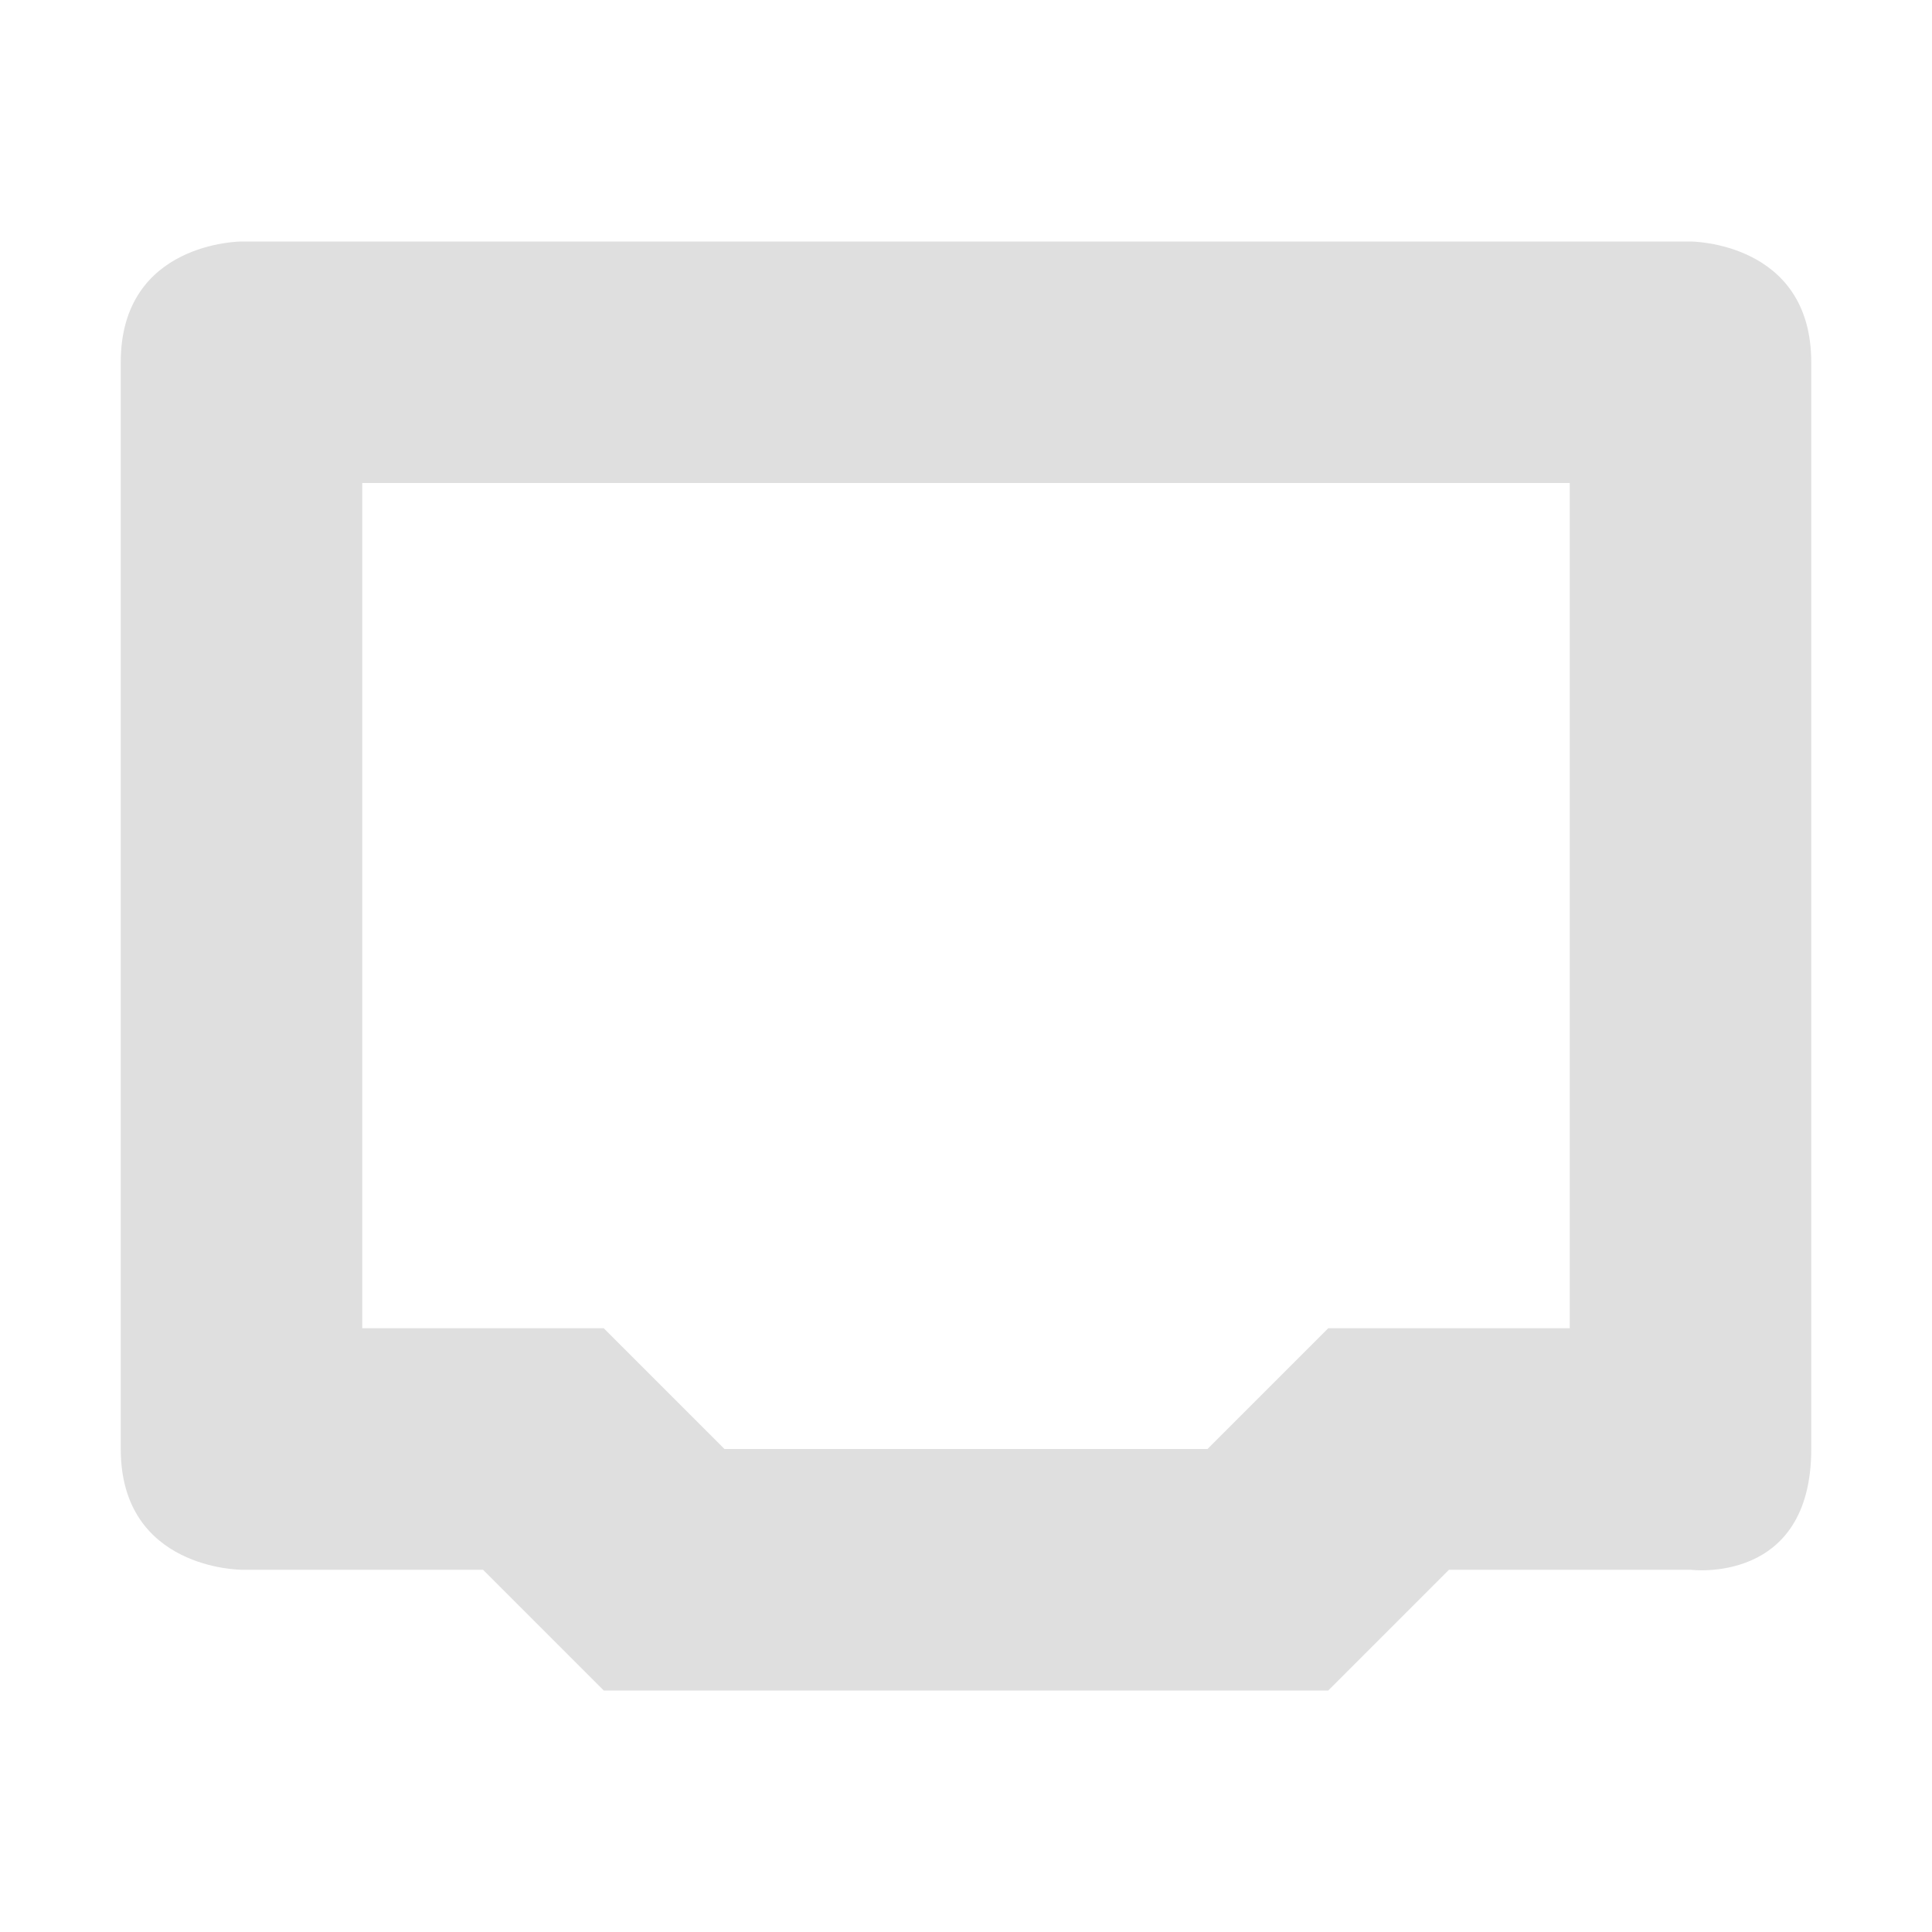
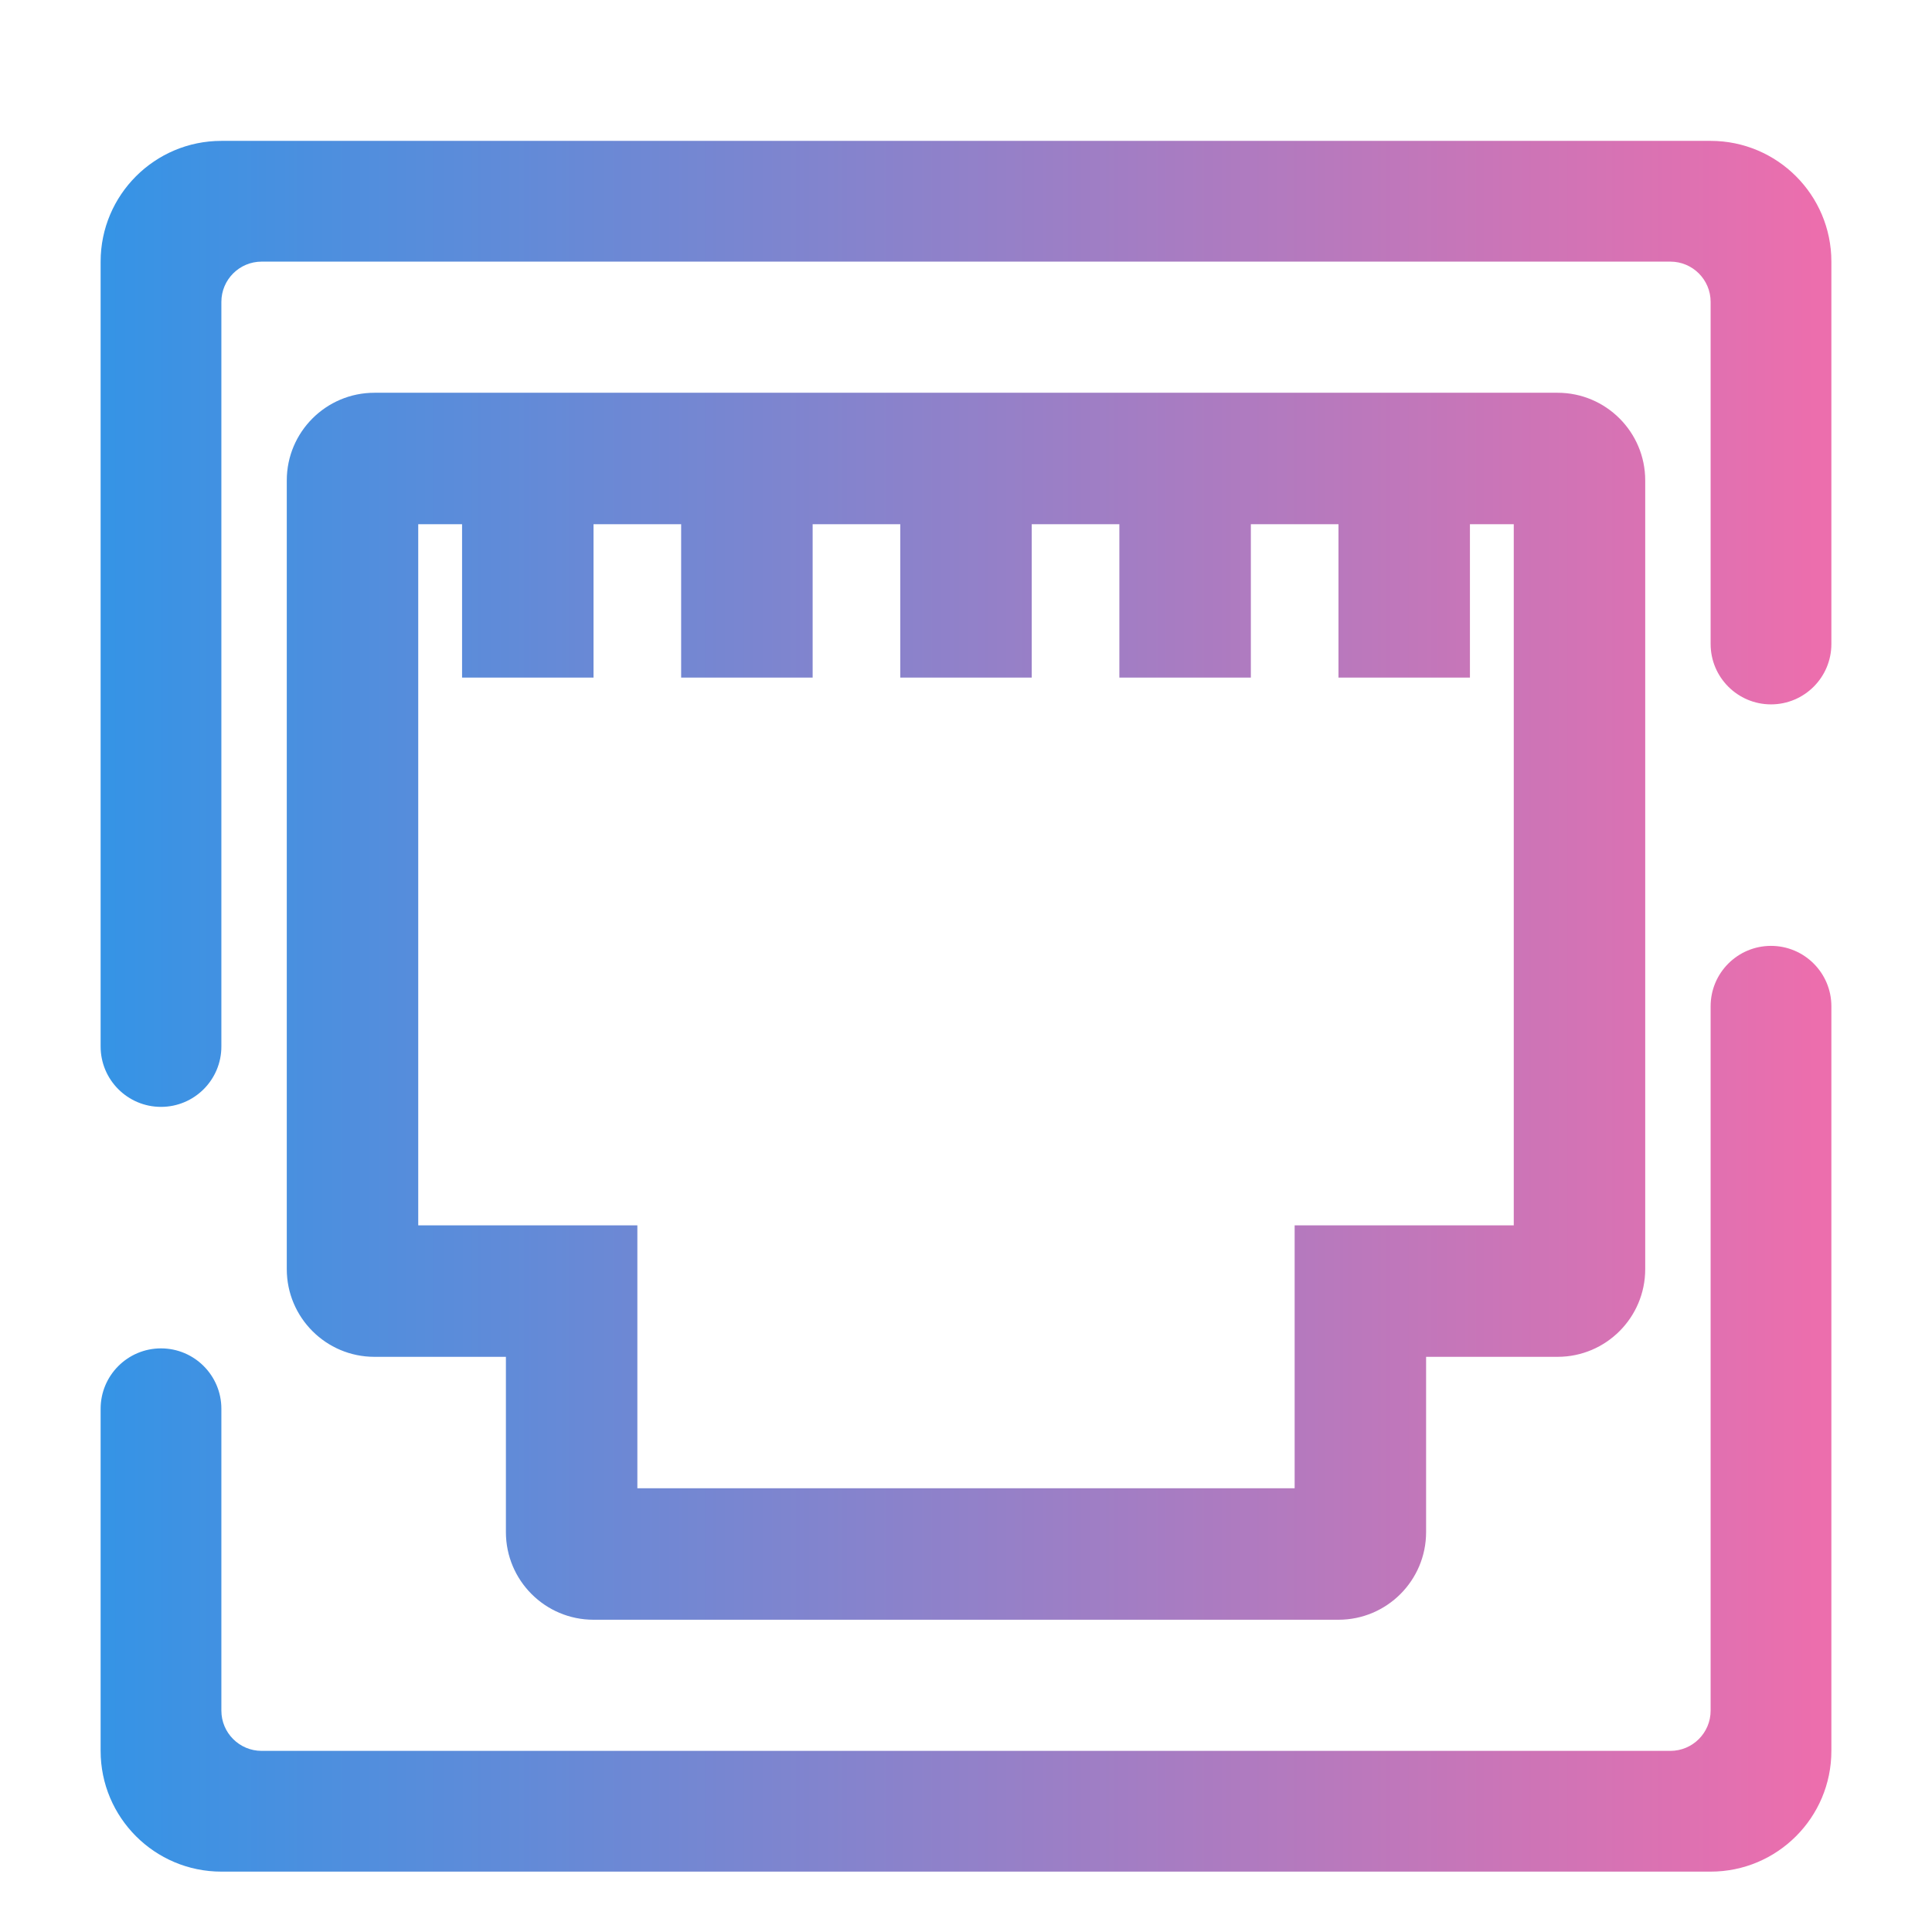
- <svg xmlns="http://www.w3.org/2000/svg" width="16" height="16" version="1.1">
-   <defs>
-     <style id="current-color-scheme" type="text/css">
-    .ColorScheme-Text { color:#dfdfdf; } .ColorScheme-Highlight { color:#4285f4; }
-   </style>
-   </defs>
-   <path style="fill:currentColor" class="ColorScheme-Text" d="M 2,2 C 2,2 1,2 1,3 V 12 C 1,13 2,13 2,13 H 4 L 5,14 H 11 L 12,13 H 14 C 14,13 15,13.13 15,12 V 3 C 15,2 14,2 14,2 Z M 3,4 H 13 V 11 H 11 L 10,12 H 6 L 5,11 H 3 Z" />
+ <svg xmlns="http://www.w3.org/2000/svg" style="isolation:isolate" viewBox="0 0 48 48" width="48pt" height="48pt">
+   <linearGradient id="_lgradient_25" x1="0" y1="0.5" x2="1" y2="0.5" gradientTransform="matrix(43,0,0,43,2.5,3.5)" gradientUnits="userSpaceOnUse">
+     <stop offset="0%" stop-opacity="1" style="stop-color:rgb(52,148,230)" />
+     <stop offset="98.696%" stop-opacity="1" style="stop-color:rgb(236,110,173)" />
+   </linearGradient>
+   <path d=" M 33.254 13.024 L 31.077 13.024 L 31.077 13.024 L 31.077 16.835 L 27.81 16.835 L 27.81 13.024 L 25.633 13.024 L 25.633 16.835 L 22.367 16.835 L 22.367 13.024 L 22.367 13.024 L 20.19 13.024 L 20.19 13.024 L 20.19 16.835 L 16.923 16.835 L 16.923 13.024 L 14.746 13.024 L 14.746 16.835 L 11.48 16.835 L 11.48 13.024 L 11.48 13.024 L 10.391 13.024 L 10.391 13.024 L 10.391 30.444 L 15.835 30.444 L 15.835 36.976 L 32.165 36.976 L 32.165 30.444 L 37.609 30.444 L 37.609 13.024 L 36.52 13.024 L 36.52 16.835 L 33.254 16.835 L 33.254 13.024 L 33.254 13.024 L 33.254 13.024 Z  M 5.5 26 L 5.5 26 C 5.5 26.828 4.828 27.5 4 27.5 L 4 27.5 C 3.172 27.5 2.5 26.828 2.5 26 L 2.5 26 L 2.5 6.5 C 2.5 4.844 3.844 3.5 5.5 3.5 L 42.5 3.5 C 44.156 3.5 45.5 4.844 45.5 6.5 L 45.5 16 L 45.5 16 C 45.5 16.828 44.828 17.5 44 17.5 L 44 17.5 C 43.172 17.5 42.5 16.828 42.5 16 L 42.5 16 L 42.5 7.5 C 42.5 6.948 42.052 6.5 41.5 6.5 L 6.5 6.5 C 5.948 6.5 5.5 6.948 5.5 7.5 L 5.5 26 L 5.5 26 Z  M 9.302 9.758 L 38.698 9.758 C 39.899 9.758 40.875 10.734 40.875 11.935 L 40.875 31.532 C 40.875 32.734 39.899 33.71 38.698 33.71 L 35.431 33.71 L 35.431 38.065 C 35.431 39.266 34.456 40.242 33.254 40.242 L 14.746 40.242 C 13.544 40.242 12.569 39.266 12.569 38.065 L 12.569 33.71 L 9.302 33.71 C 8.101 33.71 7.125 32.734 7.125 31.532 L 7.125 11.935 C 7.125 10.734 8.101 9.758 9.302 9.758 L 9.302 9.758 L 9.302 9.758 L 9.302 9.758 L 9.302 9.758 L 9.302 9.758 L 9.302 9.758 L 9.302 9.758 Z  M 42.5 25 L 42.5 25 C 42.5 24.172 43.172 23.5 44 23.5 L 44 23.5 C 44.828 23.5 45.5 24.172 45.5 25 L 45.5 25 L 45.5 43.5 C 45.5 45.156 44.156 46.5 42.5 46.5 L 5.5 46.5 C 3.844 46.5 2.5 45.156 2.5 43.5 L 2.5 35 L 2.5 35 C 2.5 34.172 3.172 33.5 4 33.5 L 4 33.5 C 4.828 33.5 5.5 34.172 5.5 35 L 5.5 35 L 5.5 42.5 C 5.5 43.052 5.948 43.5 6.5 43.5 L 41.5 43.5 C 42.052 43.5 42.5 43.052 42.5 42.5 L 42.5 25 Z " fill-rule="evenodd" fill="url(#_lgradient_25)" />
</svg>
